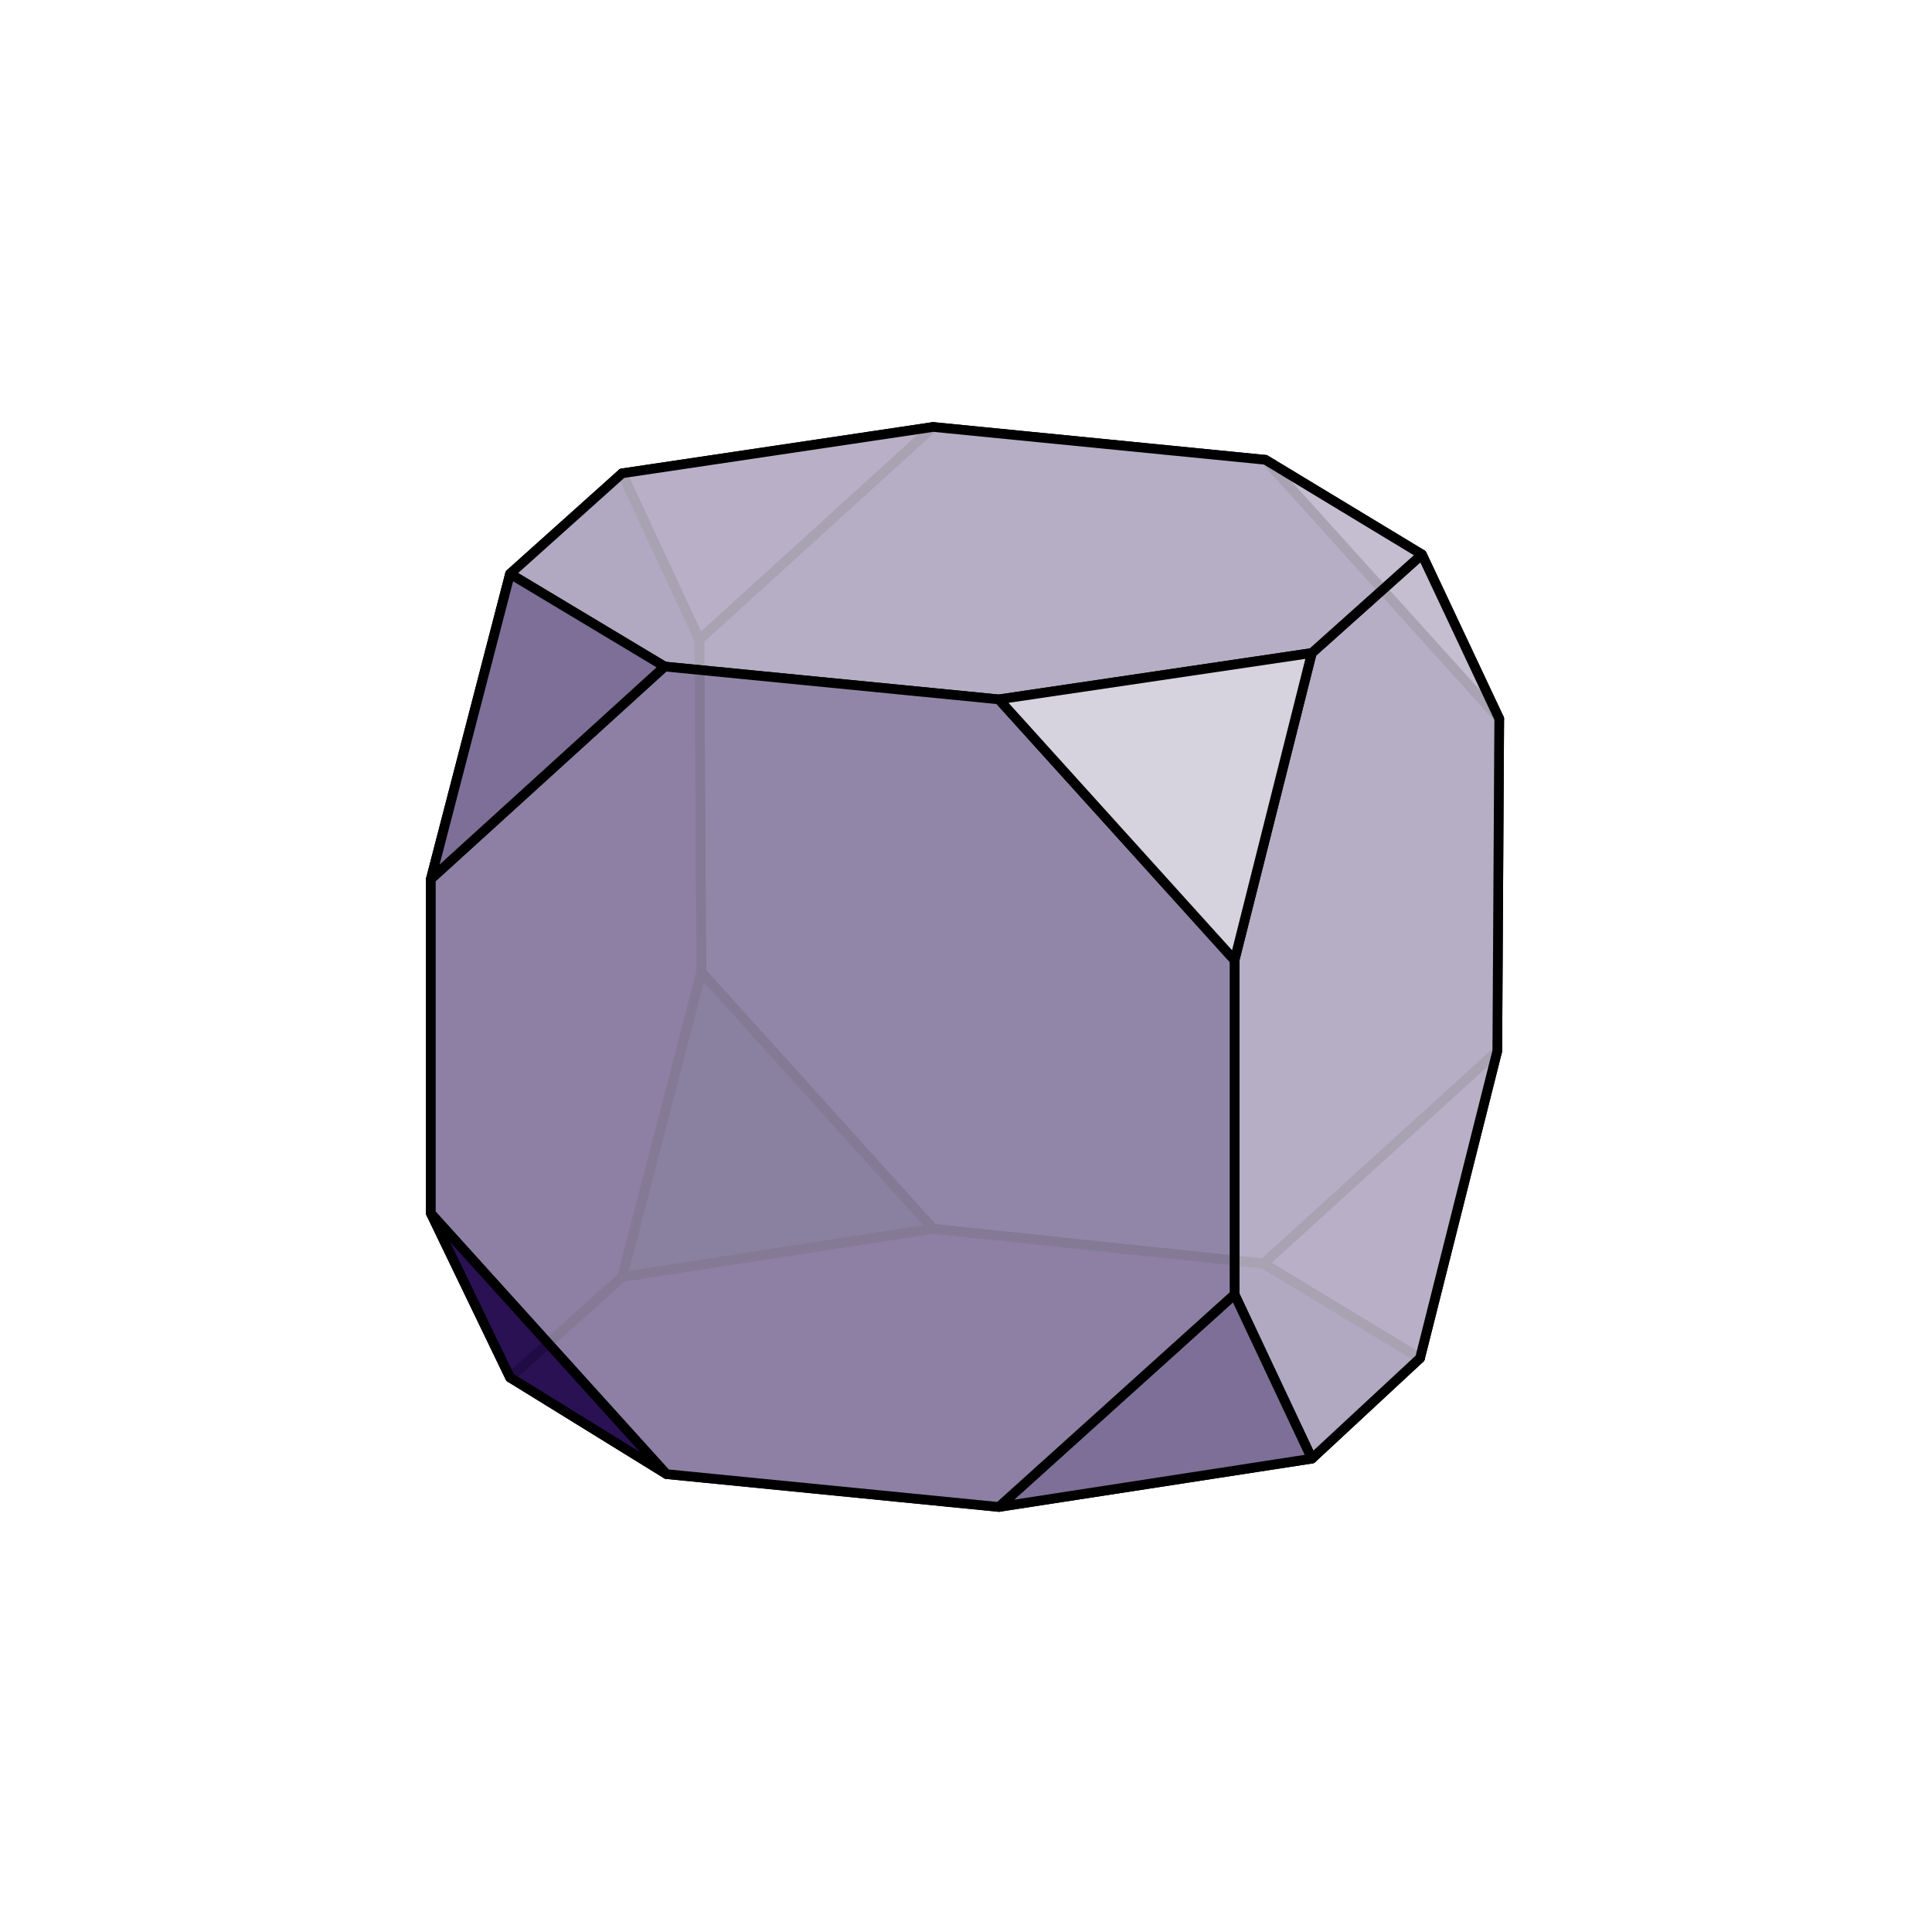
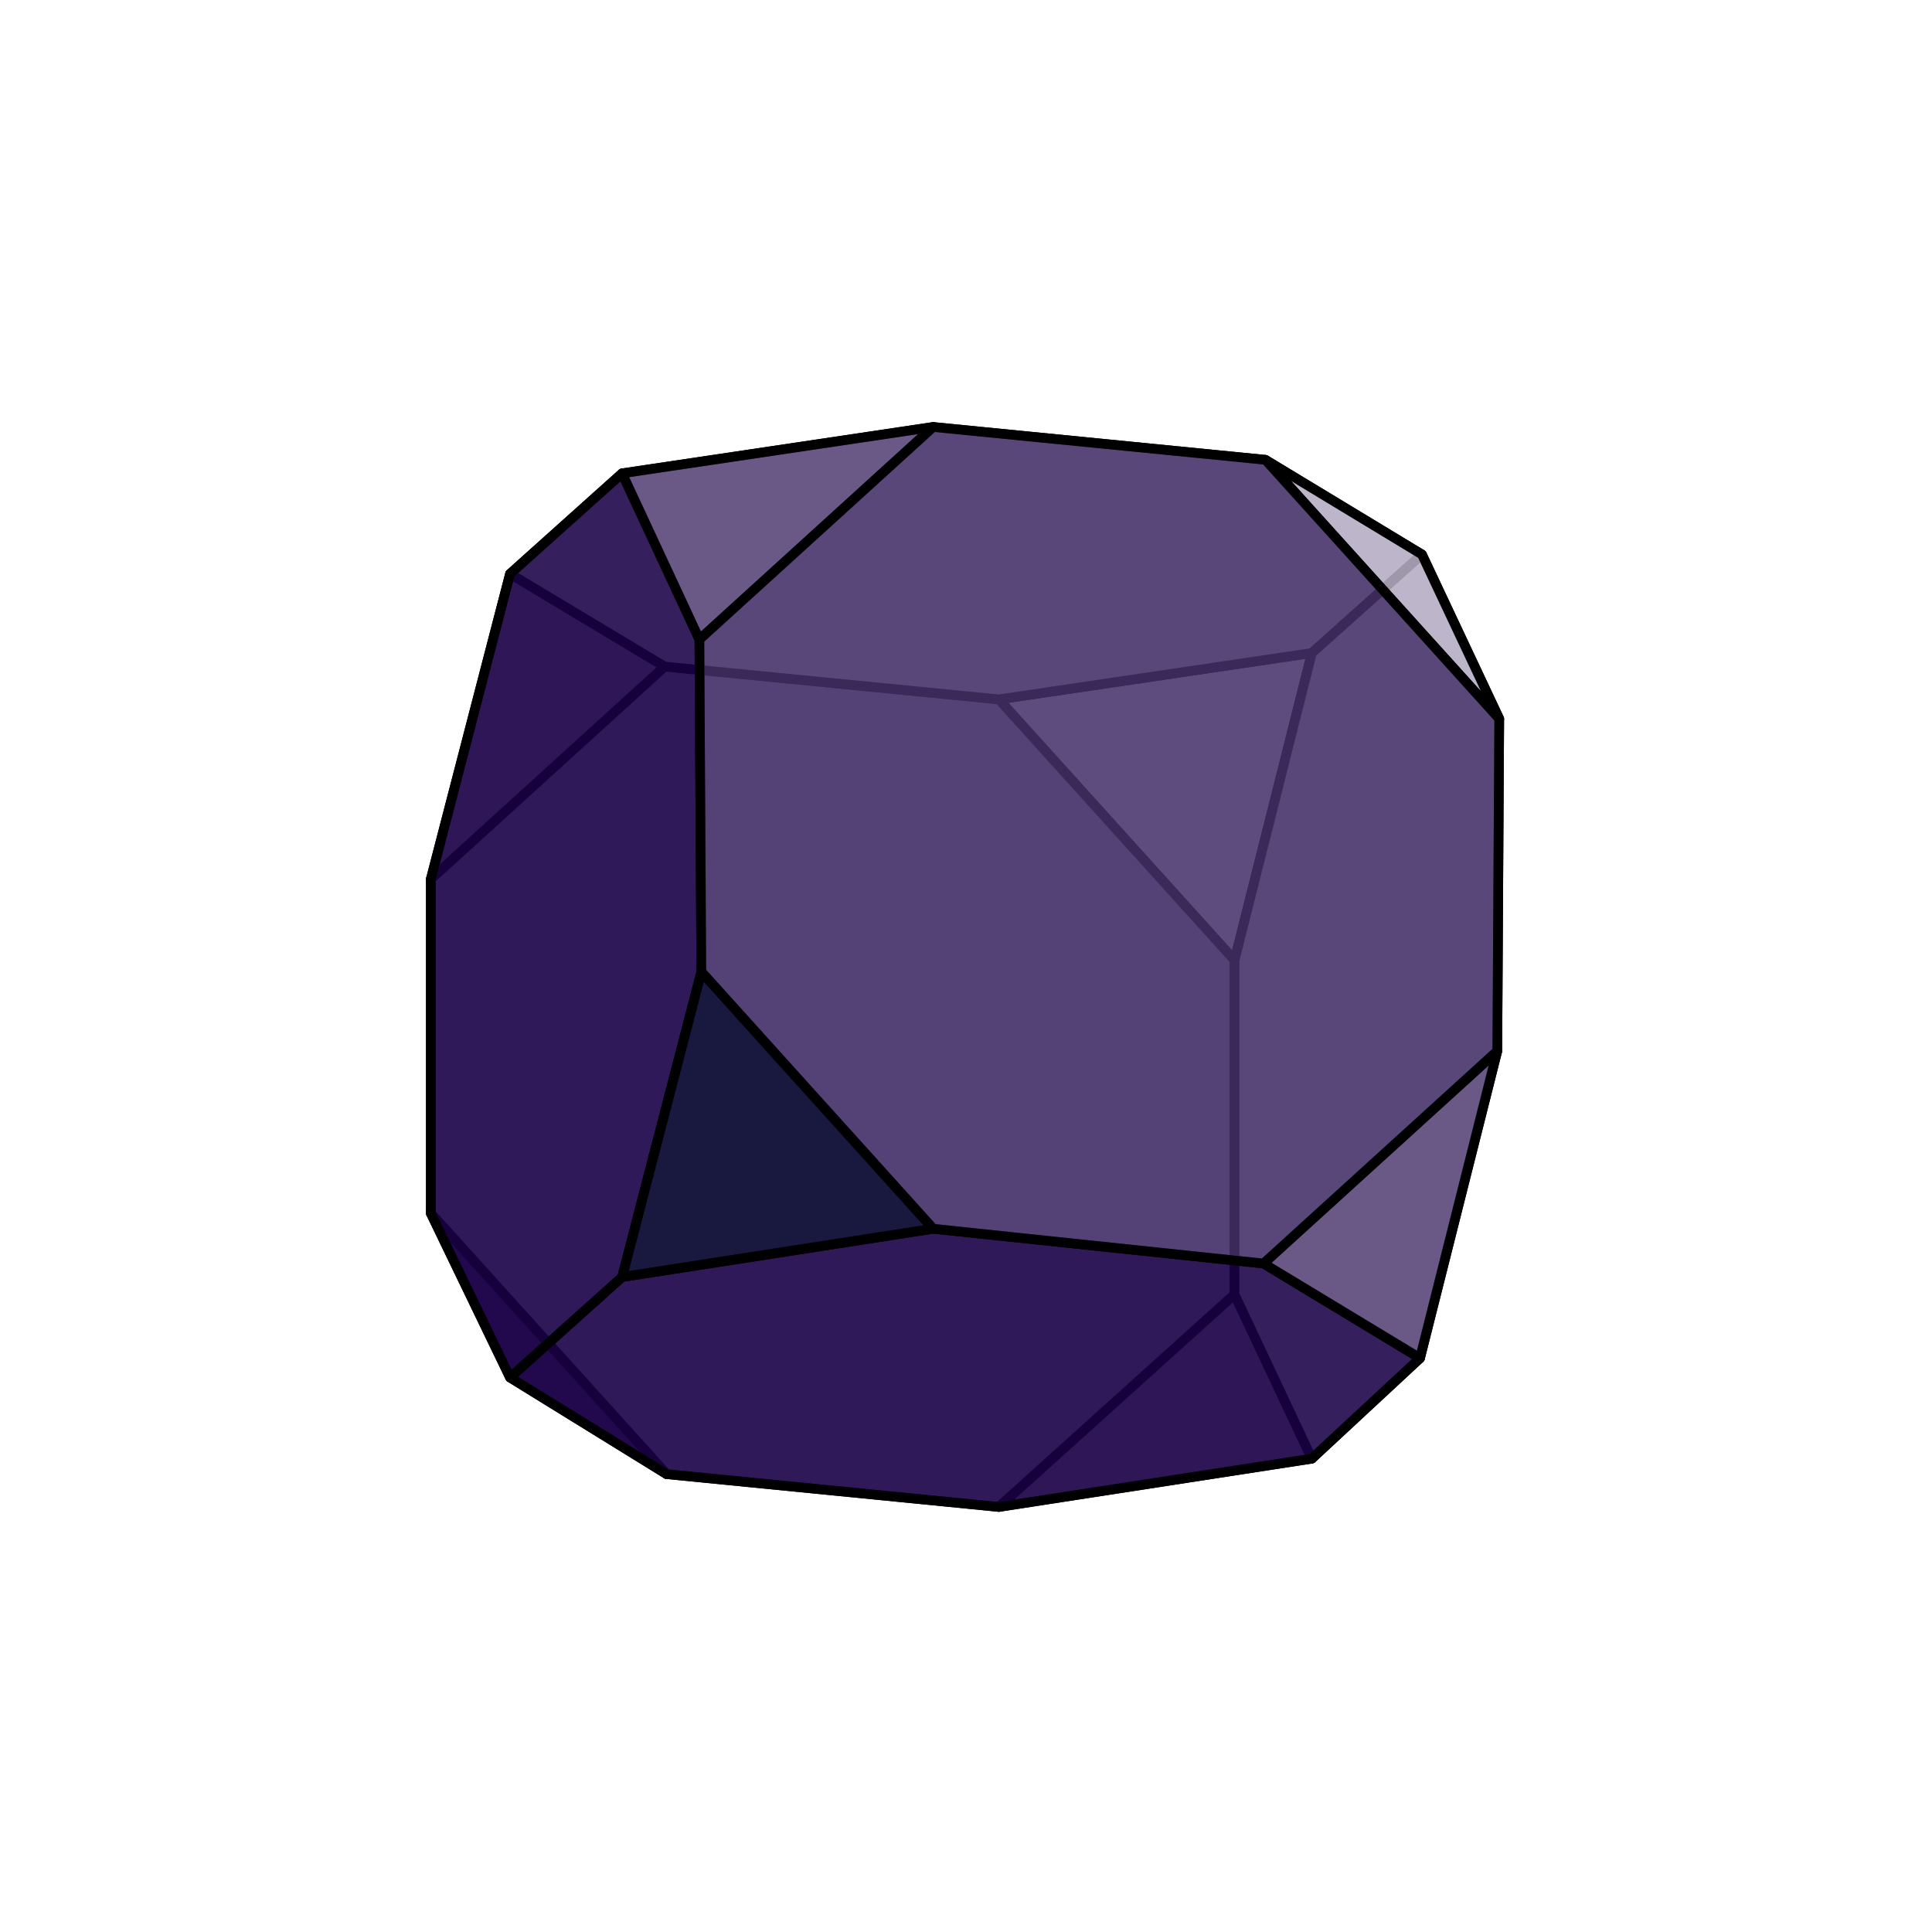
<svg xmlns="http://www.w3.org/2000/svg" baseProfile="full" height="512" version="1.1" viewBox="-0.5 -0.5 1.0 1.0" width="512">
  <defs>
    <clipPath id="id1">
      <rect height="1.0" width="1.0" x="-0.5" y="-0.5" />
    </clipPath>
  </defs>
  <g clip-path="url(#id1)">
-     <polygon fill="#00002A" fill-opacity="0.85" points="-0.017,0.136 -0.178,0.161 -0.137,0.003" stroke="black" stroke-linejoin="round" stroke-width="0.005" />
-     <polygon fill="#584579" fill-opacity="0.85" points="0.154,0.154 0.275,0.044 0.235,0.203" stroke="black" stroke-linejoin="round" stroke-width="0.005" />
-     <polygon fill="#46316A" fill-opacity="0.85" points="-0.017,-0.279 0.155,-0.262 0.276,-0.128 0.275,0.044 0.154,0.154 -0.017,0.136 -0.137,0.003 -0.138,-0.169" stroke="black" stroke-linejoin="round" stroke-width="0.005" />
-     <polygon fill="#584579" fill-opacity="0.85" points="-0.017,-0.279 -0.138,-0.169 -0.178,-0.255" stroke="black" stroke-linejoin="round" stroke-width="0.005" />
+     <polygon fill="#EBE9EF" fill-opacity="0.85" points="0.017,-0.138 0.139,-0.003 0.179,-0.162" stroke="black" stroke-linejoin="round" stroke-width="0.005" />
+     <polygon fill="#9B90AF" fill-opacity="0.85" points="-0.156,-0.155 -0.277,-0.045 -0.277,0.128 -0.155,0.263 0.017,0.28 0.139,0.17 0.139,-0.003 0.017,-0.138" stroke="black" stroke-linejoin="round" stroke-width="0.005" />
+     <polygon fill="#897CA0" fill-opacity="0.85" points="-0.156,-0.155 -0.236,-0.203 -0.277,-0.045" stroke="black" stroke-linejoin="round" stroke-width="0.005" />
+     <polygon fill="#897CA0" fill-opacity="0.85" points="0.017,0.28 0.179,0.255 0.139,0.17" stroke="black" stroke-linejoin="round" stroke-width="0.005" />
+     <polygon fill="#C6BFD1" fill-opacity="0.85" points="-0.156,-0.155 0.017,-0.138 0.179,-0.162 0.236,-0.213 0.155,-0.262 -0.017,-0.279 -0.178,-0.255 -0.236,-0.203" stroke="black" stroke-linejoin="round" stroke-width="0.005" />
+     <polygon fill="#C6BFD1" fill-opacity="0.85" points="0.139,0.17 0.179,0.255 0.235,0.203 0.275,0.044 0.276,-0.128 0.236,-0.213 0.179,-0.162 0.139,-0.003" stroke="black" stroke-linejoin="round" stroke-width="0.005" />
+     <polygon fill="#270E51" fill-opacity="0.85" points="-0.155,0.263 -0.277,0.128 -0.236,0.213" stroke="black" stroke-linejoin="round" stroke-width="0.005" />
    <polygon fill="#BAB3C8" fill-opacity="0.85" points="0.155,-0.262 0.236,-0.213 0.276,-0.128" stroke="black" stroke-linejoin="round" stroke-width="0.005" />
    <polygon fill="#1B0248" fill-opacity="0.85" points="-0.155,0.263 -0.236,0.213 -0.178,0.161 -0.017,0.136 0.154,0.154 0.235,0.203 0.179,0.255 0.017,0.28" stroke="black" stroke-linejoin="round" stroke-width="0.005" />
    <polygon fill="#1B0248" fill-opacity="0.85" points="-0.277,0.128 -0.277,-0.045 -0.236,-0.203 -0.178,-0.255 -0.138,-0.169 -0.137,0.003 -0.178,0.161 -0.236,0.213" stroke="black" stroke-linejoin="round" stroke-width="0.005" />
-     <polygon fill="#C6BFD1" fill-opacity="0.85" points="0.139,0.17 0.179,0.255 0.235,0.203 0.275,0.044 0.276,-0.128 0.236,-0.213 0.179,-0.162 0.139,-0.003" stroke="black" stroke-linejoin="round" stroke-width="0.005" />
-     <polygon fill="#C6BFD1" fill-opacity="0.85" points="-0.156,-0.155 0.017,-0.138 0.179,-0.162 0.236,-0.213 0.155,-0.262 -0.017,-0.279 -0.178,-0.255 -0.236,-0.203" stroke="black" stroke-linejoin="round" stroke-width="0.005" />
-     <polygon fill="#270E51" fill-opacity="0.85" points="-0.155,0.263 -0.277,0.128 -0.236,0.213" stroke="black" stroke-linejoin="round" stroke-width="0.005" />
-     <polygon fill="#897CA0" fill-opacity="0.85" points="0.017,0.28 0.179,0.255 0.139,0.17" stroke="black" stroke-linejoin="round" stroke-width="0.005" />
-     <polygon fill="#9B90AF" fill-opacity="0.85" points="-0.156,-0.155 -0.277,-0.045 -0.277,0.128 -0.155,0.263 0.017,0.28 0.139,0.17 0.139,-0.003 0.017,-0.138" stroke="black" stroke-linejoin="round" stroke-width="0.005" />
-     <polygon fill="#897CA0" fill-opacity="0.85" points="-0.156,-0.155 -0.236,-0.203 -0.277,-0.045" stroke="black" stroke-linejoin="round" stroke-width="0.005" />
-     <polygon fill="#EBE9EF" fill-opacity="0.85" points="0.017,-0.138 0.139,-0.003 0.179,-0.162" stroke="black" stroke-linejoin="round" stroke-width="0.005" />
+     <polygon fill="#584579" fill-opacity="0.85" points="0.154,0.154 0.275,0.044 0.235,0.203" stroke="black" stroke-linejoin="round" stroke-width="0.005" />
+     <polygon fill="#584579" fill-opacity="0.85" points="-0.017,-0.279 -0.138,-0.169 -0.178,-0.255" stroke="black" stroke-linejoin="round" stroke-width="0.005" />
+     <polygon fill="#46316A" fill-opacity="0.85" points="-0.017,-0.279 0.155,-0.262 0.276,-0.128 0.275,0.044 0.154,0.154 -0.017,0.136 -0.137,0.003 -0.138,-0.169" stroke="black" stroke-linejoin="round" stroke-width="0.005" />
+     <polygon fill="#00002A" fill-opacity="0.85" points="-0.017,0.136 -0.178,0.161 -0.137,0.003" stroke="black" stroke-linejoin="round" stroke-width="0.005" />
  </g>
</svg>
